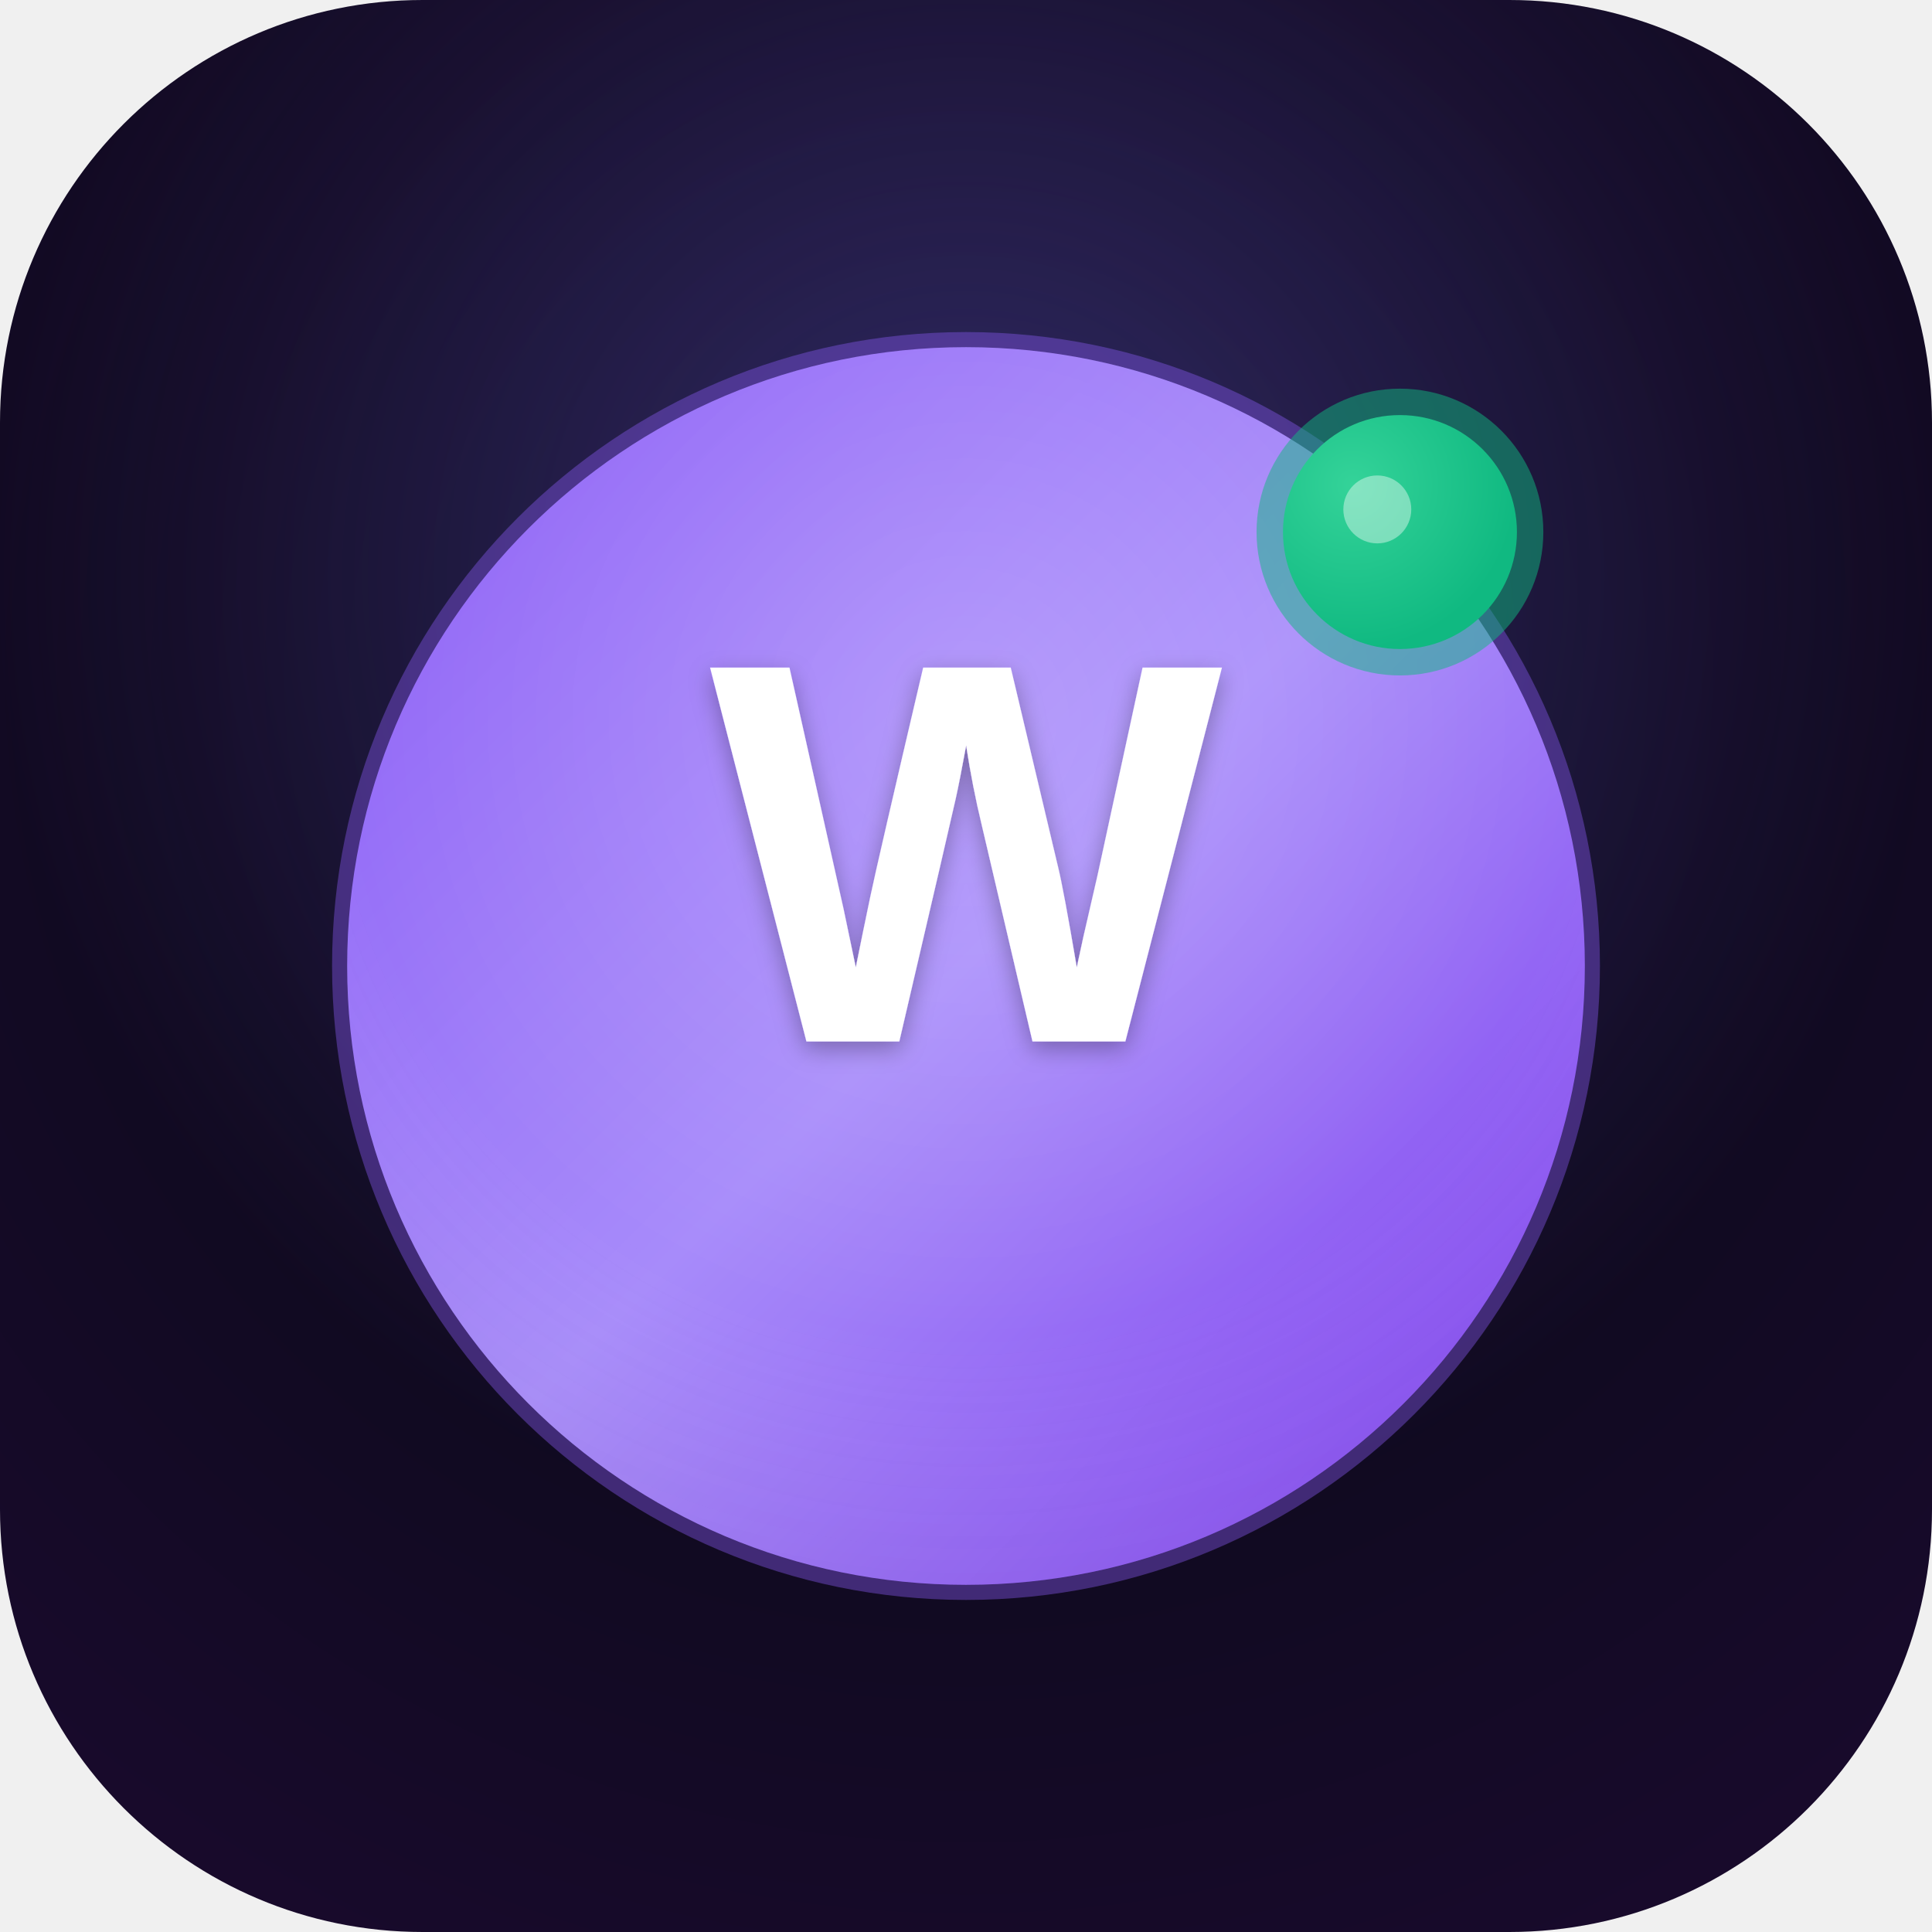
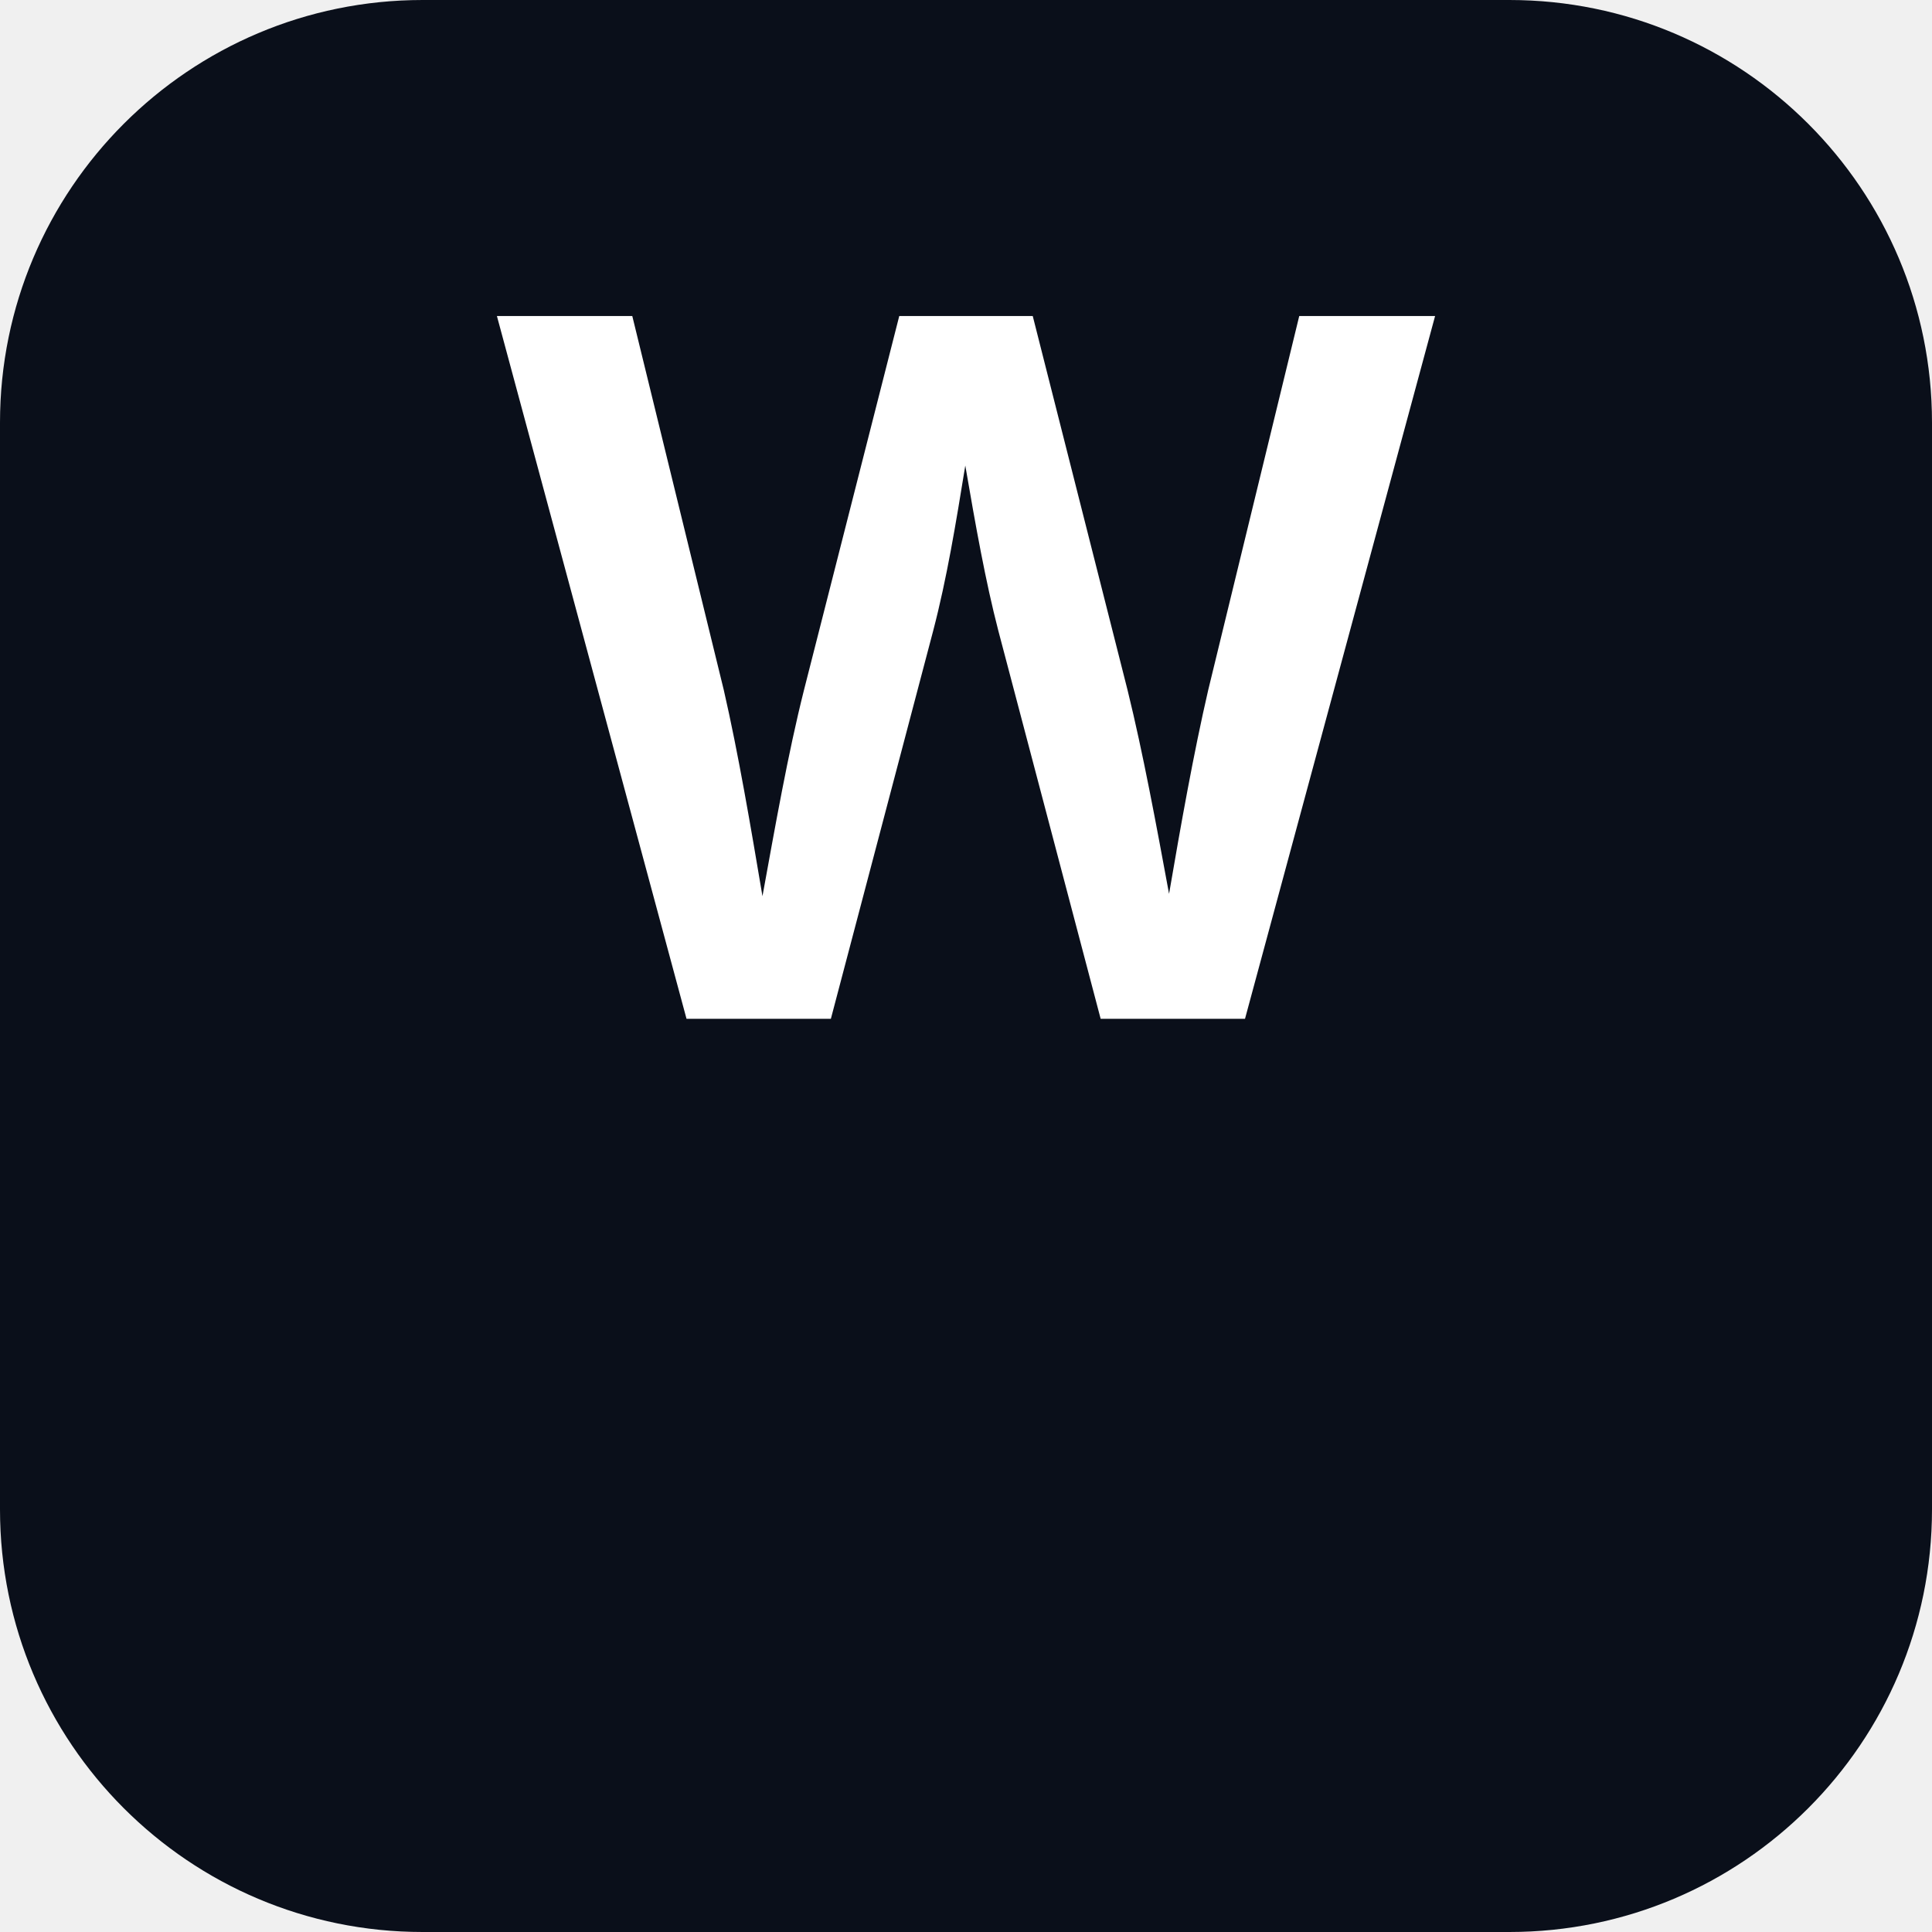
<svg xmlns="http://www.w3.org/2000/svg" width="512" height="512" viewBox="0 0 512 512">
-   <defs>
-     <radialGradient id="bgGrad" cx="50%" cy="35%" r="80%">
-       <stop offset="0%" style="stop-color:#0a1628" />
-       <stop offset="50%" style="stop-color:#0f0a1f" />
-       <stop offset="100%" style="stop-color:#1a0a2e" />
-     </radialGradient>
-     <radialGradient id="glowGrad" cx="50%" cy="30%" r="50%">
-       <stop offset="0%" style="stop-color:rgba(139,92,246,0.3)" />
-       <stop offset="100%" style="stop-color:rgba(139,92,246,0)" />
-     </radialGradient>
-     <linearGradient id="circleGrad" x1="0%" y1="0%" x2="100%" y2="100%">
-       <stop offset="0%" style="stop-color:#8b5cf6" />
-       <stop offset="50%" style="stop-color:#a78bfa" />
-       <stop offset="100%" style="stop-color:#7c3aed" />
-     </linearGradient>
-     <radialGradient id="dotGrad" cx="30%" cy="30%" r="70%">
-       <stop offset="0%" style="stop-color:#34d399" />
-       <stop offset="100%" style="stop-color:#10b981" />
-     </radialGradient>
-     <radialGradient id="innerHighlight" cx="50%" cy="30%" r="100%">
-       <stop offset="0%" style="stop-color:rgba(255,255,255,0.2)" />
-       <stop offset="50%" style="stop-color:rgba(255,255,255,0)" />
-       <stop offset="100%" style="stop-color:rgba(0,0,0,0.2)" />
-     </radialGradient>
-     <filter id="shadow" x="-20%" y="-20%" width="140%" height="140%">
-       <feDropShadow dx="0" dy="2" stdDeviation="3" flood-color="rgba(0,0,0,0.3)" />
-     </filter>
-   </defs>
-   <rect width="512" height="512" rx="112" fill="url(#bgGrad)" />
-   <rect width="512" height="512" rx="112" fill="url(#glowGrad)" />
-   <circle cx="256" cy="256" r="168" fill="rgba(139,92,246,0.4)" />
-   <circle cx="256" cy="256" r="164" fill="url(#circleGrad)" />
-   <circle cx="256" cy="256" r="164" fill="url(#innerHighlight)" />
-   <text x="256" y="276" font-family="SF Pro Display, Segoe UI, Arial, sans-serif" font-size="144" font-weight="bold" fill="white" text-anchor="middle" filter="url(#shadow)">W</text>
-   <circle cx="371" cy="141" r="38" fill="rgba(16,185,129,0.5)" />
-   <circle cx="371" cy="141" r="31" fill="url(#dotGrad)" />
-   <circle cx="365" cy="135" r="9" fill="rgba(255,255,255,0.4)" />
+   <rect width="512" height="512" rx="112" fill="#0a0f1a" />
+   <text x="256" y="270" font-family="-apple-system, SF Pro Display, Segoe UI, sans-serif" font-size="256" font-weight="600" fill="white" text-anchor="middle">W</text>
</svg>
